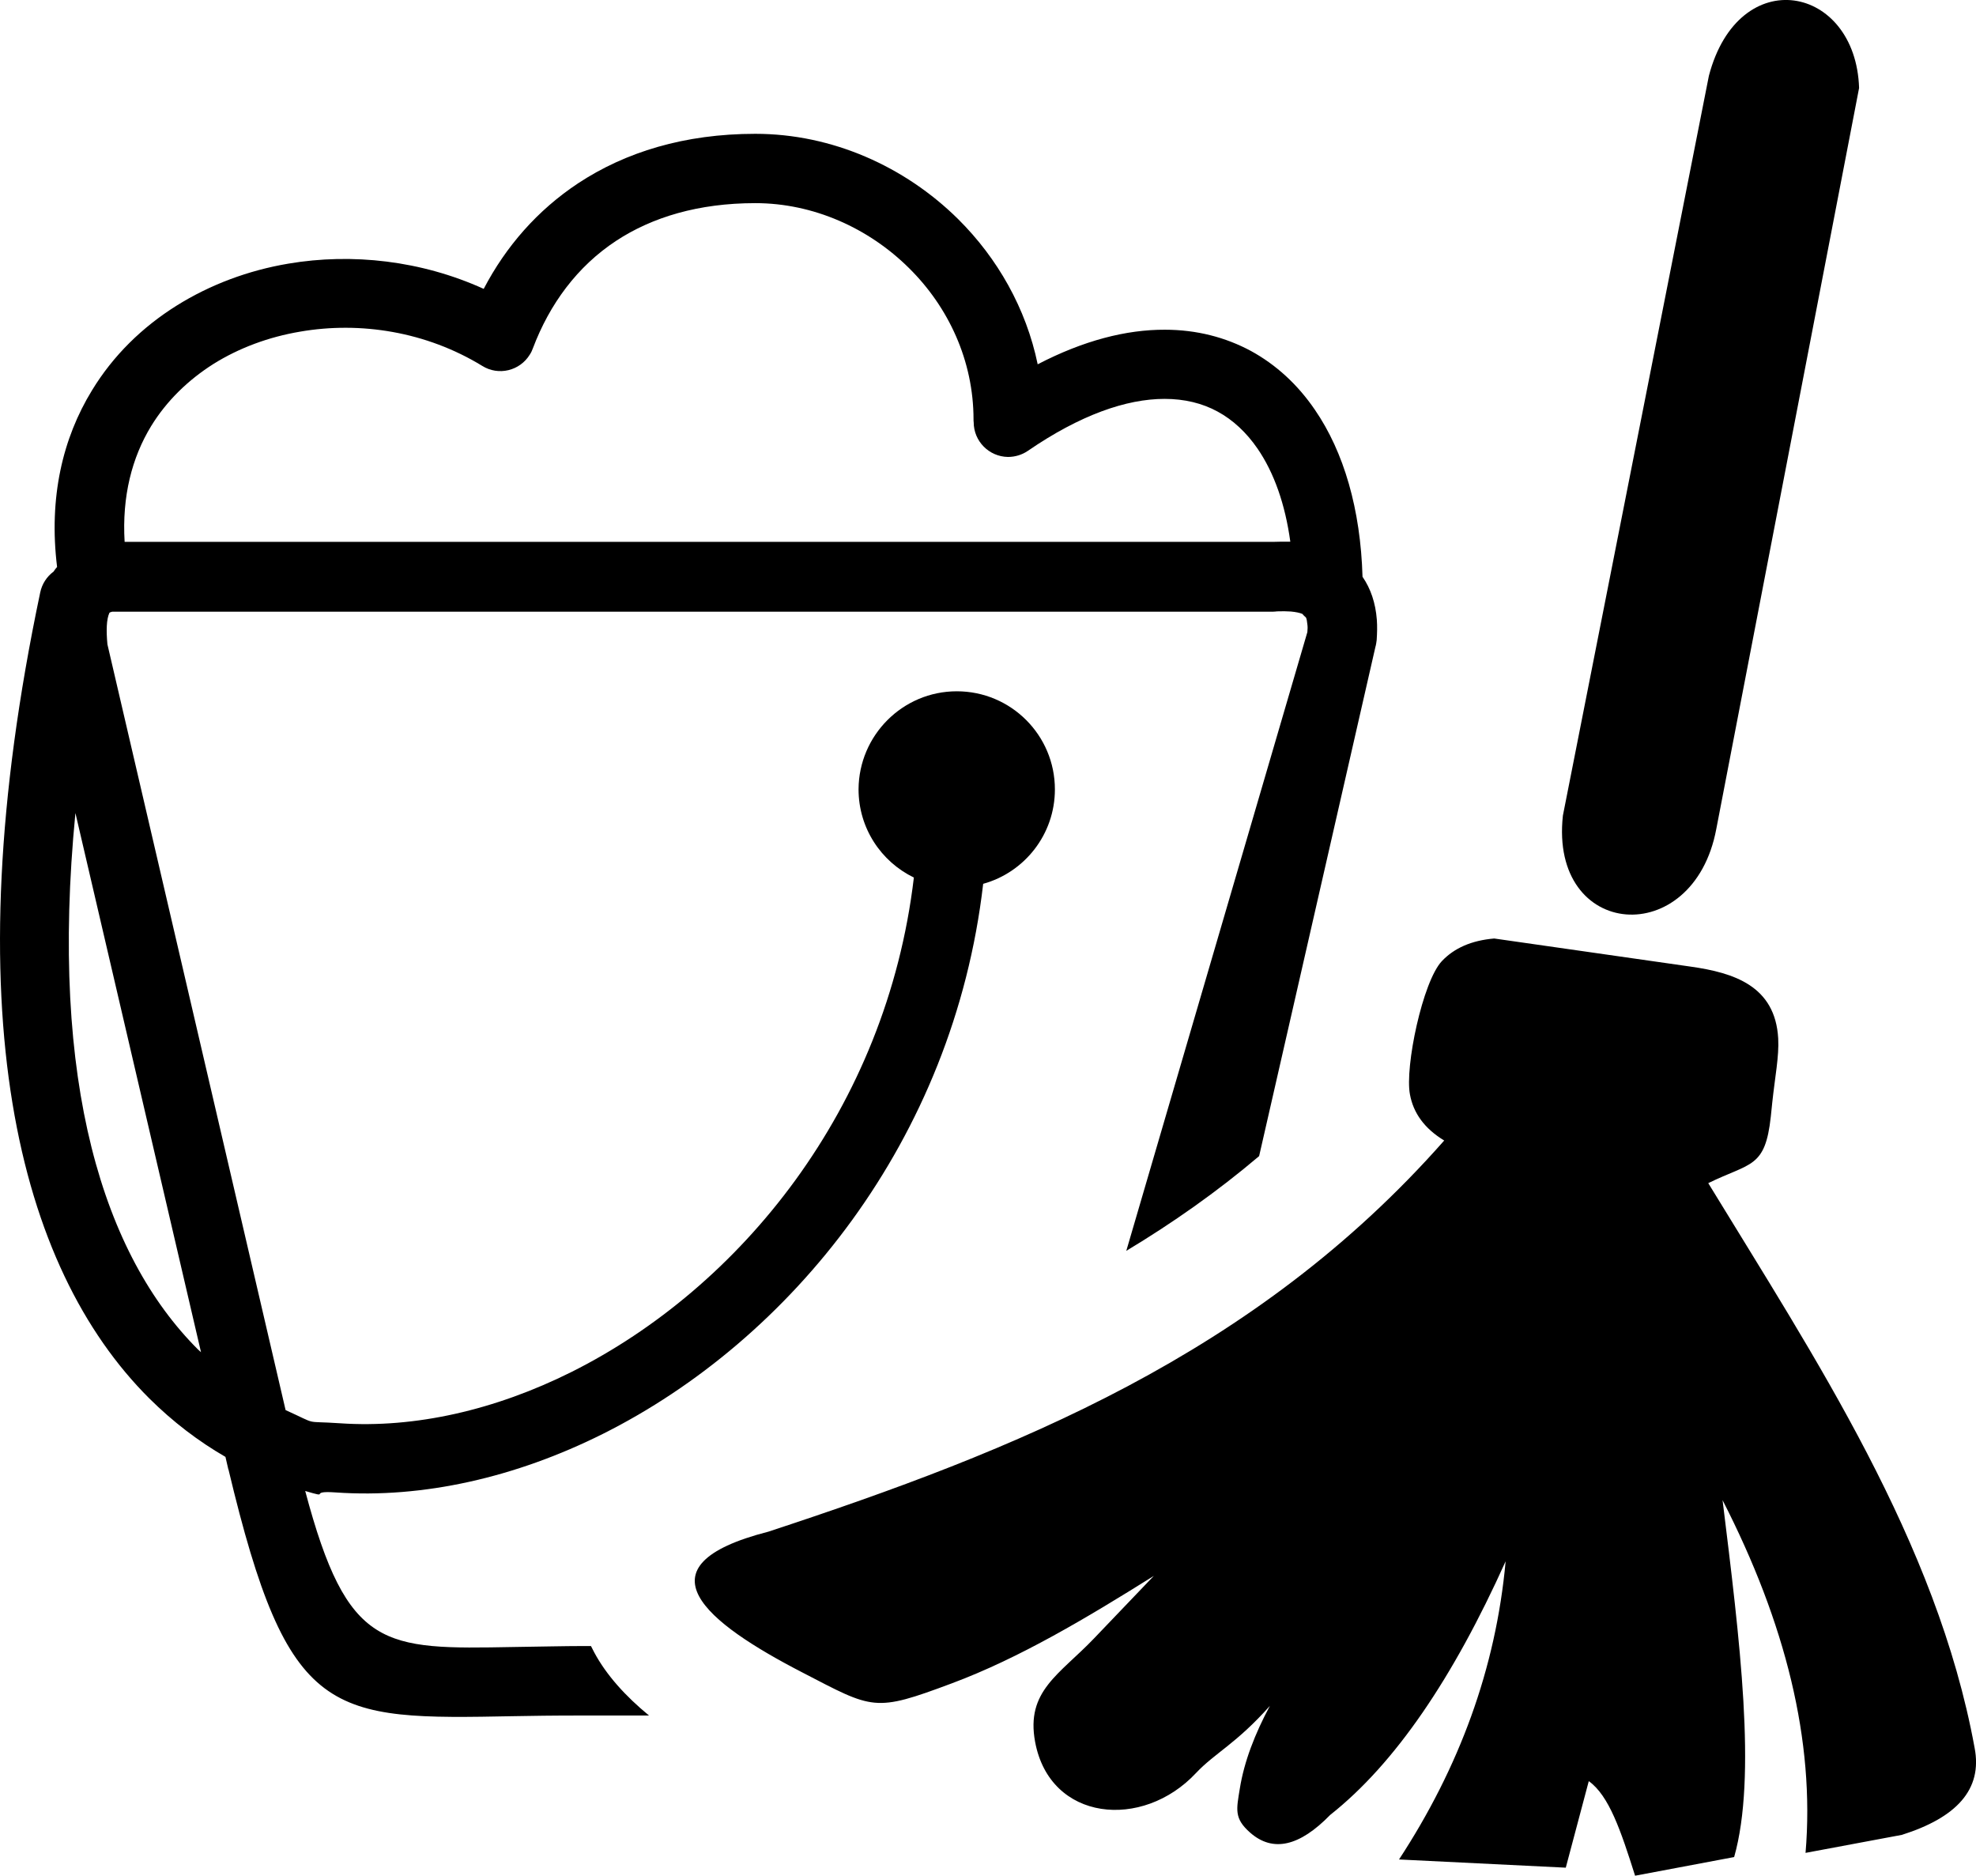
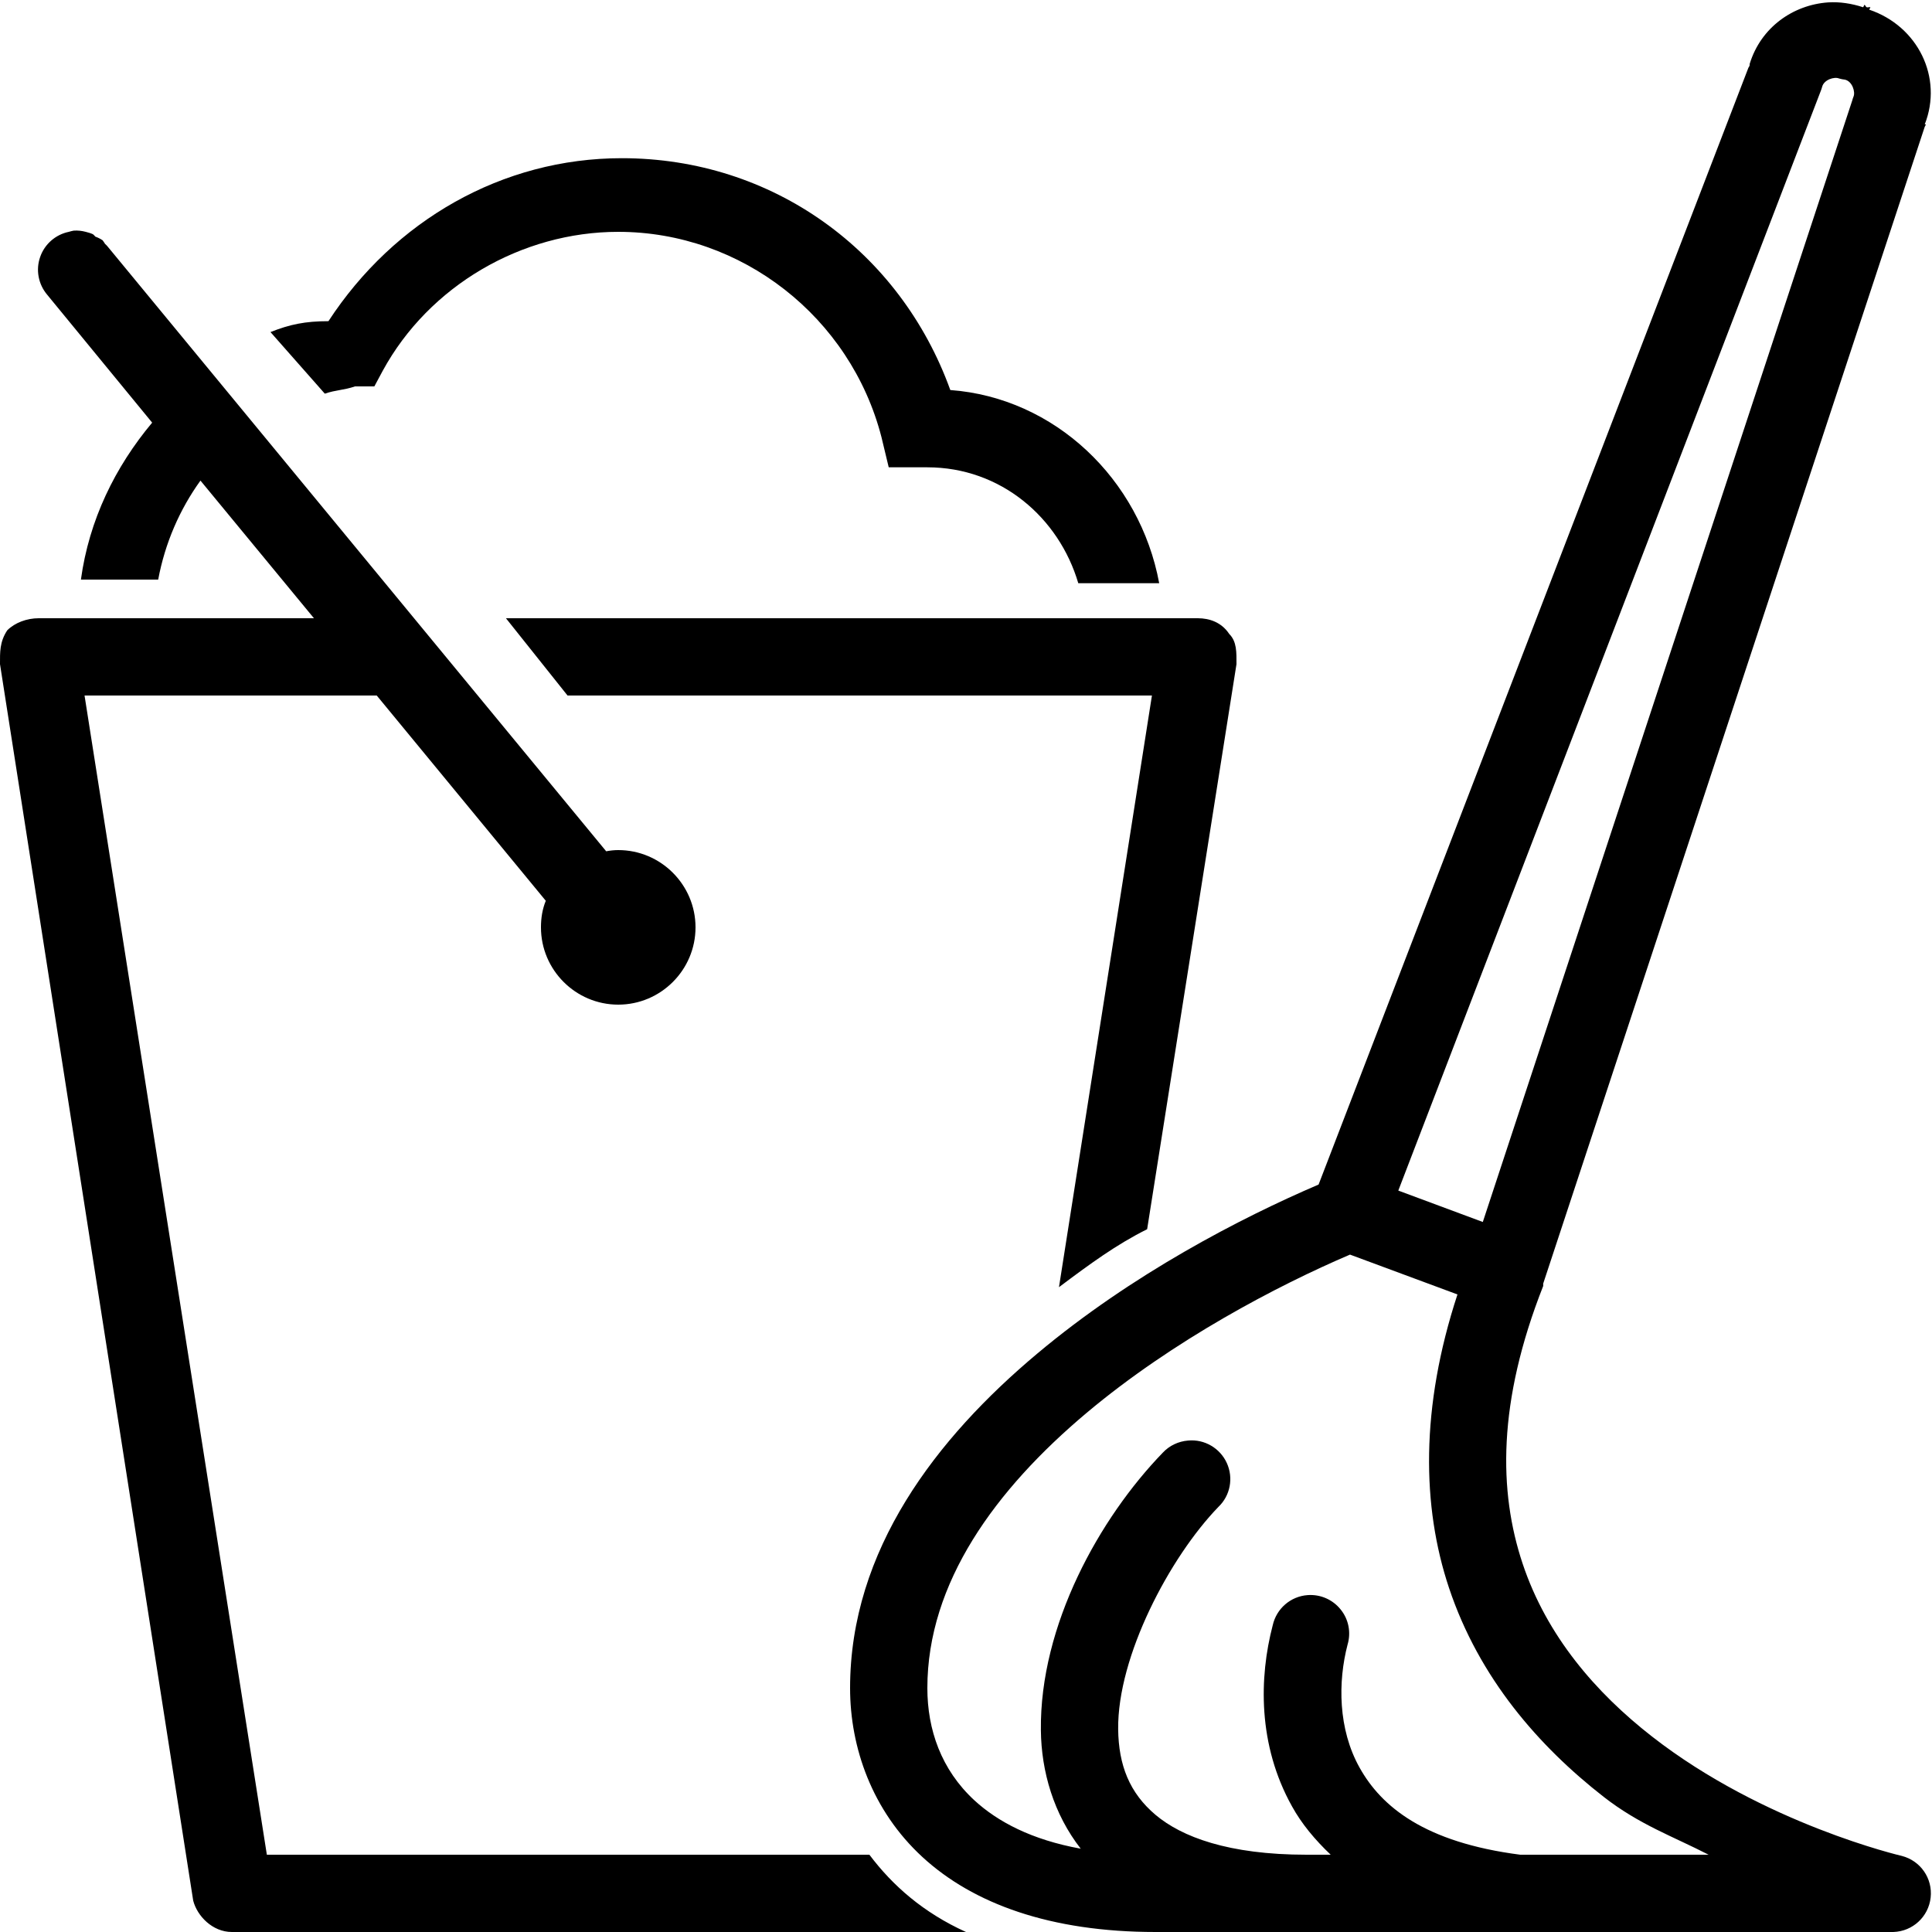
- <svg xmlns="http://www.w3.org/2000/svg" version="1.1" id="Layer_1" x="0px" y="0px" viewBox="0 0 122.88 116.61" style="enable-background:new 0 0 122.88 116.61" xml:space="preserve">
-   <g>
-     <path d="M3.55,35.25c-0.53-4.32,0.35-8.01,2.17-10.98c1.32-2.17,3.13-3.93,5.25-5.26c2.09-1.31,4.47-2.2,6.97-2.62 c3.96-0.67,8.26-0.19,12.14,1.57c1.38-2.64,3.34-4.89,5.88-6.57c2.93-1.93,6.6-3.07,11.01-3.07c4.78,0,9.3,2.03,12.61,5.3 c2.45,2.43,4.23,5.55,4.95,9.03c2.85-1.48,5.51-2.16,7.91-2.15c1.97,0,3.77,0.47,5.35,1.32c1.57,0.86,2.91,2.09,3.98,3.66 c1.8,2.62,2.84,6.19,2.96,10.38c0.51,0.74,0.81,1.63,0.89,2.67c0.03,0.41,0.02,0.83-0.01,1.27c-0.02,0.15-0.04,0.3-0.08,0.43 l-7.23,31.65c-2.63,2.23-5.4,4.17-8.26,5.89L81.3,39.3c0.02-0.18,0.02-0.35,0-0.48c-0.02-0.19-0.04-0.34-0.09-0.43 c-0.08-0.06-0.15-0.14-0.22-0.22c-0.16-0.07-0.4-0.12-0.71-0.15c-0.26-0.02-0.55-0.02-0.86-0.01c-0.09,0.01-0.17,0.02-0.26,0.02 H6.98c-0.1,0.02-0.16,0.05-0.18,0.08c-0.18,0.4-0.2,1.09-0.12,1.95l11.08,47.61c2.12,0.96,1.03,0.66,3.38,0.82 c4.68,0.32,9.67-0.83,14.4-3.19c10.47-5.24,19.59-16.36,21.29-30.74c-2.04-0.99-3.44-3.07-3.44-5.49c0.02-3.35,2.74-6.09,6.11-6.09 l0,0c3.37,0,6.1,2.73,6.1,6.1c0,2.8-1.89,5.16-4.46,5.87c-1.85,15.98-12,28.37-23.65,34.2c-5.42,2.71-11.19,4.02-16.62,3.64 c-1.8-0.13-0.19,0.41-1.89-0.09c2.63,9.89,4.85,9.85,12.96,9.7c1.51-0.02,3.17-0.06,4.32-0.06h0.49c0.07,0.13,0.13,0.26,0.2,0.39 c0.76,1.42,1.95,2.73,3.41,3.93h-4.1c-1.99,0-3.18,0.02-4.26,0.04c-11.52,0.22-14.07,0.26-17.79-15.33v-0.01H14.2l-0.18-0.78 c-1.68-0.97-3.27-2.18-4.74-3.64C1.12,78.81-2.98,62.84,2.5,36.84c0.11-0.54,0.42-1,0.83-1.3C3.4,35.43,3.47,35.34,3.55,35.25 L3.55,35.25L3.55,35.25z M12.5,84.07L4.69,50.55c-1.64,16.8,1.77,27.51,7.62,33.35C12.38,83.96,12.44,84.02,12.5,84.07L12.5,84.07 L12.5,84.07z M80.24,33.68c-0.32-2.33-1.01-4.29-2.04-5.79c-0.69-1-1.52-1.78-2.48-2.3c-0.95-0.52-2.06-0.79-3.3-0.79 c-2.38,0-5.25,1-8.5,3.23l0,0c-0.35,0.24-0.78,0.38-1.24,0.38c-1.18-0.02-2.13-0.98-2.13-2.16c-0.01-0.06-0.01-0.11-0.01-0.17 c0-3.66-1.56-6.99-4.01-9.41c-2.51-2.49-5.95-4.04-9.56-4.04c-3.53,0-6.41,0.87-8.65,2.34c-2.42,1.59-4.14,3.93-5.18,6.68 c-0.05,0.14-0.11,0.27-0.19,0.39c-0.62,1.02-1.95,1.34-2.96,0.71c-3.48-2.13-7.58-2.78-11.33-2.13c-1.95,0.33-3.79,1.01-5.39,2.01 c-1.56,0.99-2.9,2.28-3.87,3.86c-1.19,1.95-1.82,4.36-1.65,7.2h71.4C79.52,33.68,79.88,33.67,80.24,33.68L80.24,33.68L80.24,33.68z M89.67,59.75c0.76-0.8,1.83-1.28,3.25-1.4l12.23,1.75c2.66,0.38,5.25,1.19,5.43,4.47c0.06,1.11-0.2,2.38-0.37,3.98l-0.09,0.87 c-0.35,3.22-1.25,2.85-3.89,4.14c6.6,10.82,14.21,22.26,16.56,35.09c0.52,2.64-1.17,4.37-4.52,5.43l-5.99,1.12 c0.59-6.97-1.25-14.3-5.16-21.93c1.07,8.7,2.14,17.18,0.72,22.19l-6.16,1.16c-0.89-2.81-1.62-4.98-2.88-5.88l-1.43,5.38L87,115.61 c3.73-5.7,6.02-11.85,6.63-18.54c-3.25,7.22-6.86,12.57-10.91,15.77c-1.9,1.95-3.56,2.35-4.98,1.1c-1.01-0.89-0.85-1.44-0.64-2.74 c0.27-1.68,0.94-3.41,1.87-5.14c-2.09,2.35-3.41,2.92-4.59,4.17c-3.33,3.57-9.09,3.02-10.01-1.93c-0.59-3.17,1.52-4.19,3.66-6.43 l3.72-3.89c-4.17,2.61-8.35,5.11-12.56,6.68c-4.84,1.81-4.86,1.62-9.3-0.68c-5.98-3.09-10.43-6.62-2.11-8.75 c15.32-5.04,30.26-10.97,42.03-24.32c-1.24-0.75-1.92-1.72-2.13-2.86C87.35,66.35,88.47,61.01,89.67,59.75L89.67,59.75L89.67,59.75 z M106.27,4.71l-9.08,46c-0.84,7.7,8.12,8.4,9.54,0.83l8.88-46.07C115.4-0.95,108.13-2.36,106.27,4.71L106.27,4.71L106.27,4.71z" />
-   </g>
+ <svg xmlns="http://www.w3.org/2000/svg" viewBox="0 0 50 50">
+   <path d="M47.312 0.062C46.406 0.125 45.57 0.707 45.281 1.656L45.281 1.688C45.273 1.711 45.266 1.734 45.25 1.75L34.125 30.656C32.109 31.52 29.293 32.977 26.844 35.031C24.234 37.219 22 40.113 22 43.688C22 45.219 22.566 46.859 23.875 48.062C25.184 49.266 27.18 50 29.906 50L49 50C49.5 49.984 49.91 49.605 49.965 49.109C50.02 48.613 49.703 48.156 49.219 48.031C49.219 48.031 45.656 47.207 42.75 44.938C41.297 43.805 40.031 42.34 39.406 40.469C38.781 38.598 38.754 36.285 39.938 33.281C39.938 33.262 39.938 33.238 39.938 33.219L49.812 3.281L49.844 3.219L49.812 3.219C50.289 2.008 49.637 0.676 48.375 0.25L48.406 0.188C48.375 0.176 48.344 0.199 48.312 0.188C48.281 0.18 48.281 0.133 48.25 0.125L48.219 0.188C47.918 0.09 47.613 0.043 47.312 0.062 Z M 47.594 2.031C47.645 2.047 47.695 2.055 47.75 2.062C47.941 2.109 48.02 2.383 47.969 2.5C47.957 2.531 47.945 2.562 47.938 2.594L38.375 31.625L36.188 30.812L47.125 2.344C47.137 2.312 47.148 2.281 47.156 2.25C47.203 2.059 47.477 1.98 47.594 2.031 Z M 16.094 4.094C12.992 4.094 10.199 5.711 8.5 8.312C7.898 8.312 7.5 8.395 7 8.594L8.406 10.188C8.707 10.086 8.887 10.102 9.188 10L9.688 10L9.906 9.594C11.105 7.395 13.5 6 16 6C19.199 6 22.012 8.211 22.812 11.312L23 12.094L24 12.094C25.898 12.094 27.406 13.395 27.906 15.094L30 15.094C29.5 12.395 27.293 10.293 24.594 10.094C23.293 6.492 19.992 4.094 16.094 4.094 Z M 1.906 5.969C1.863 5.977 1.82 5.988 1.781 6C1.438 6.07 1.152 6.32 1.039 6.652C0.922 6.984 0.992 7.355 1.219 7.625L3.938 10.938C2.98 12.082 2.305 13.457 2.094 15L4.094 15C4.27 14.055 4.652 13.18 5.188 12.438L8.125 16L1 16C0.699 16 0.387 16.113 0.188 16.312C-0.012 16.613 0 16.887 0 17.188L5 49.188C5.102 49.586 5.5 50 6 50L25 50C23.898 49.5 23.102 48.801 22.5 48L6.906 48L2.188 18L9.75 18L14.125 23.312C14.039 23.523 14 23.75 14 24C14 25.102 14.898 26 16 26C17.102 26 18 25.102 18 24C18 22.898 17.102 22 16 22C15.895 22 15.789 22.012 15.688 22.031L2.781 6.375C2.762 6.352 2.742 6.332 2.719 6.312C2.699 6.281 2.68 6.25 2.656 6.219C2.598 6.18 2.535 6.148 2.469 6.125C2.449 6.102 2.43 6.082 2.406 6.062C2.348 6.035 2.281 6.016 2.219 6C2.117 5.973 2.012 5.961 1.906 5.969 Z M 13.094 16L14.688 18L29.812 18L27.406 33.312C28.207 32.711 28.887 32.211 29.688 31.812L32 17.188C32 16.887 32.012 16.605 31.812 16.406C31.613 16.105 31.301 16 31 16 Z M 34.938 32.469L37.719 33.5C36.758 36.43 36.797 38.988 37.5 41.094C38.281 43.434 39.828 45.195 41.5 46.5C42.426 47.223 43.301 47.527 44.219 48L39.344 48C36.863 47.68 35.75 46.754 35.188 45.75C34.625 44.746 34.625 43.52 34.875 42.562C34.969 42.246 34.902 41.906 34.695 41.652C34.488 41.395 34.172 41.258 33.844 41.281C33.402 41.312 33.035 41.629 32.938 42.062C32.586 43.406 32.547 45.156 33.438 46.75C33.688 47.203 34.031 47.613 34.438 48L33.812 48C31.785 48 30.578 47.535 29.906 46.969C29.234 46.402 28.949 45.688 28.938 44.75C28.918 42.871 30.266 40.309 31.531 39C31.84 38.707 31.926 38.25 31.75 37.863C31.574 37.477 31.172 37.242 30.75 37.281C30.5 37.301 30.266 37.41 30.094 37.594C28.457 39.285 26.906 42.059 26.938 44.781C26.949 45.848 27.27 46.949 27.969 47.844C26.695 47.613 25.82 47.145 25.219 46.594C24.355 45.797 24 44.758 24 43.688C24 40.961 25.758 38.551 28.125 36.562C30.363 34.684 33.062 33.27 34.938 32.469Z" />
</svg>
